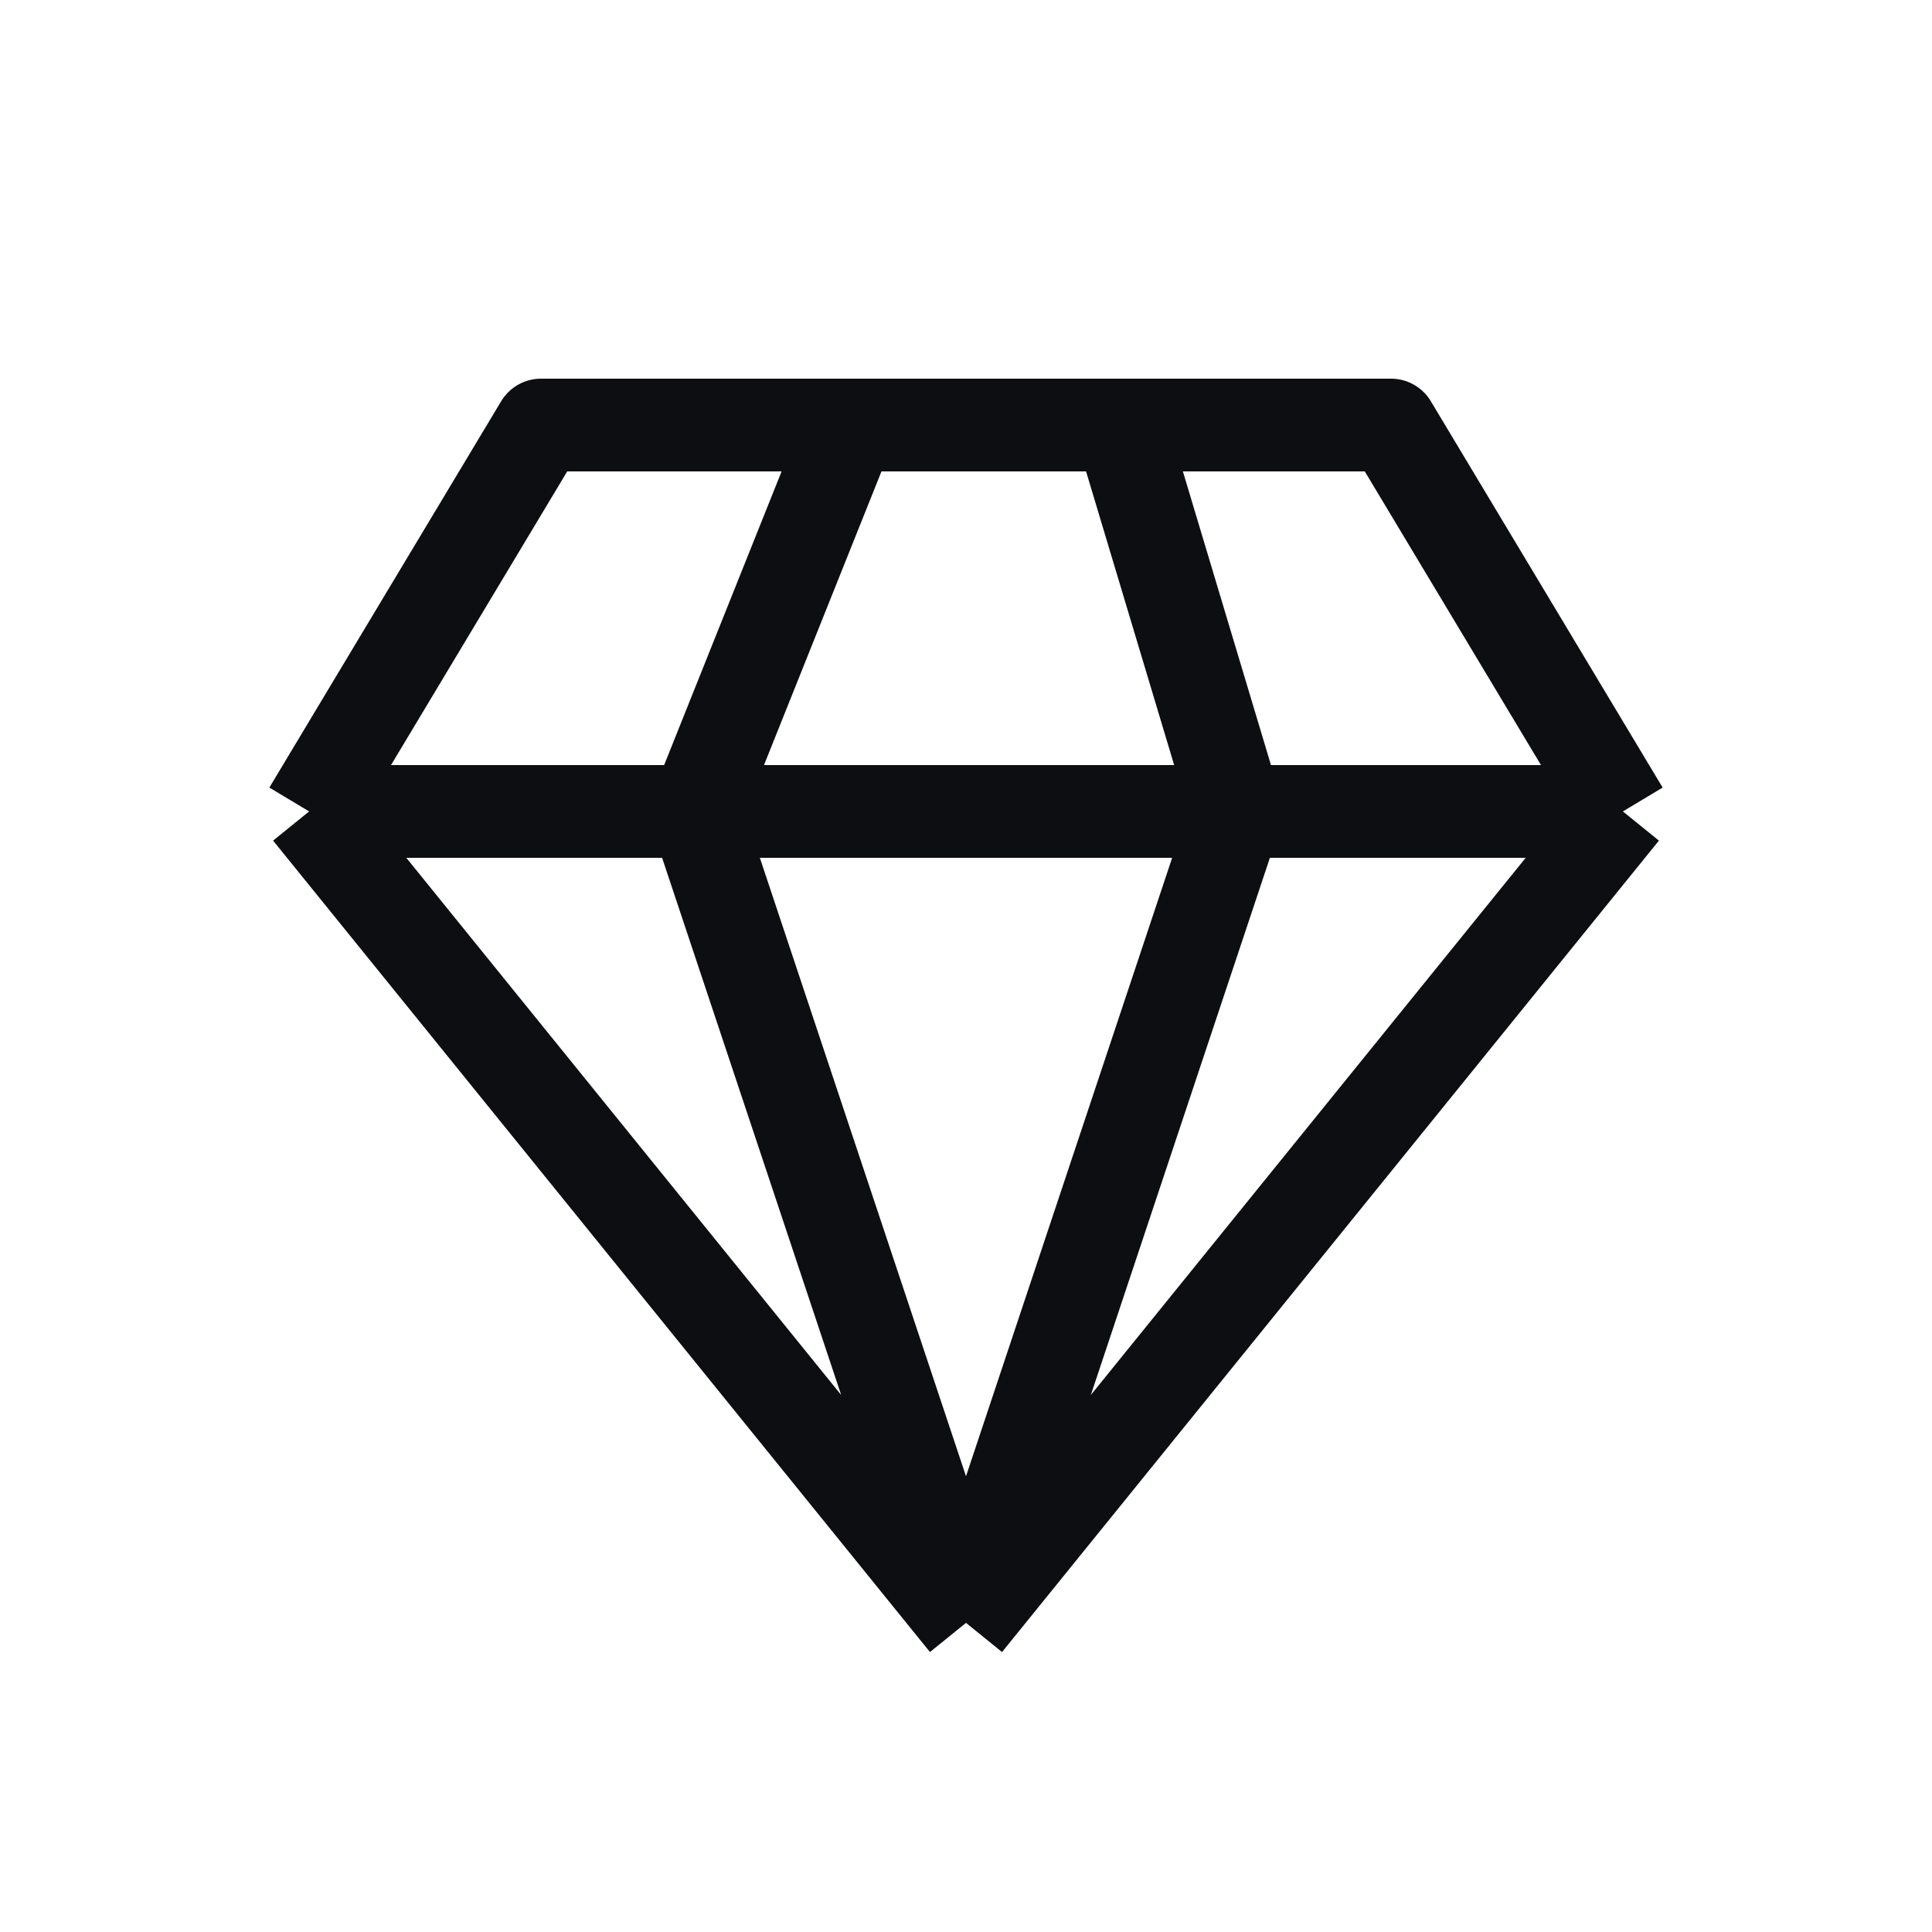
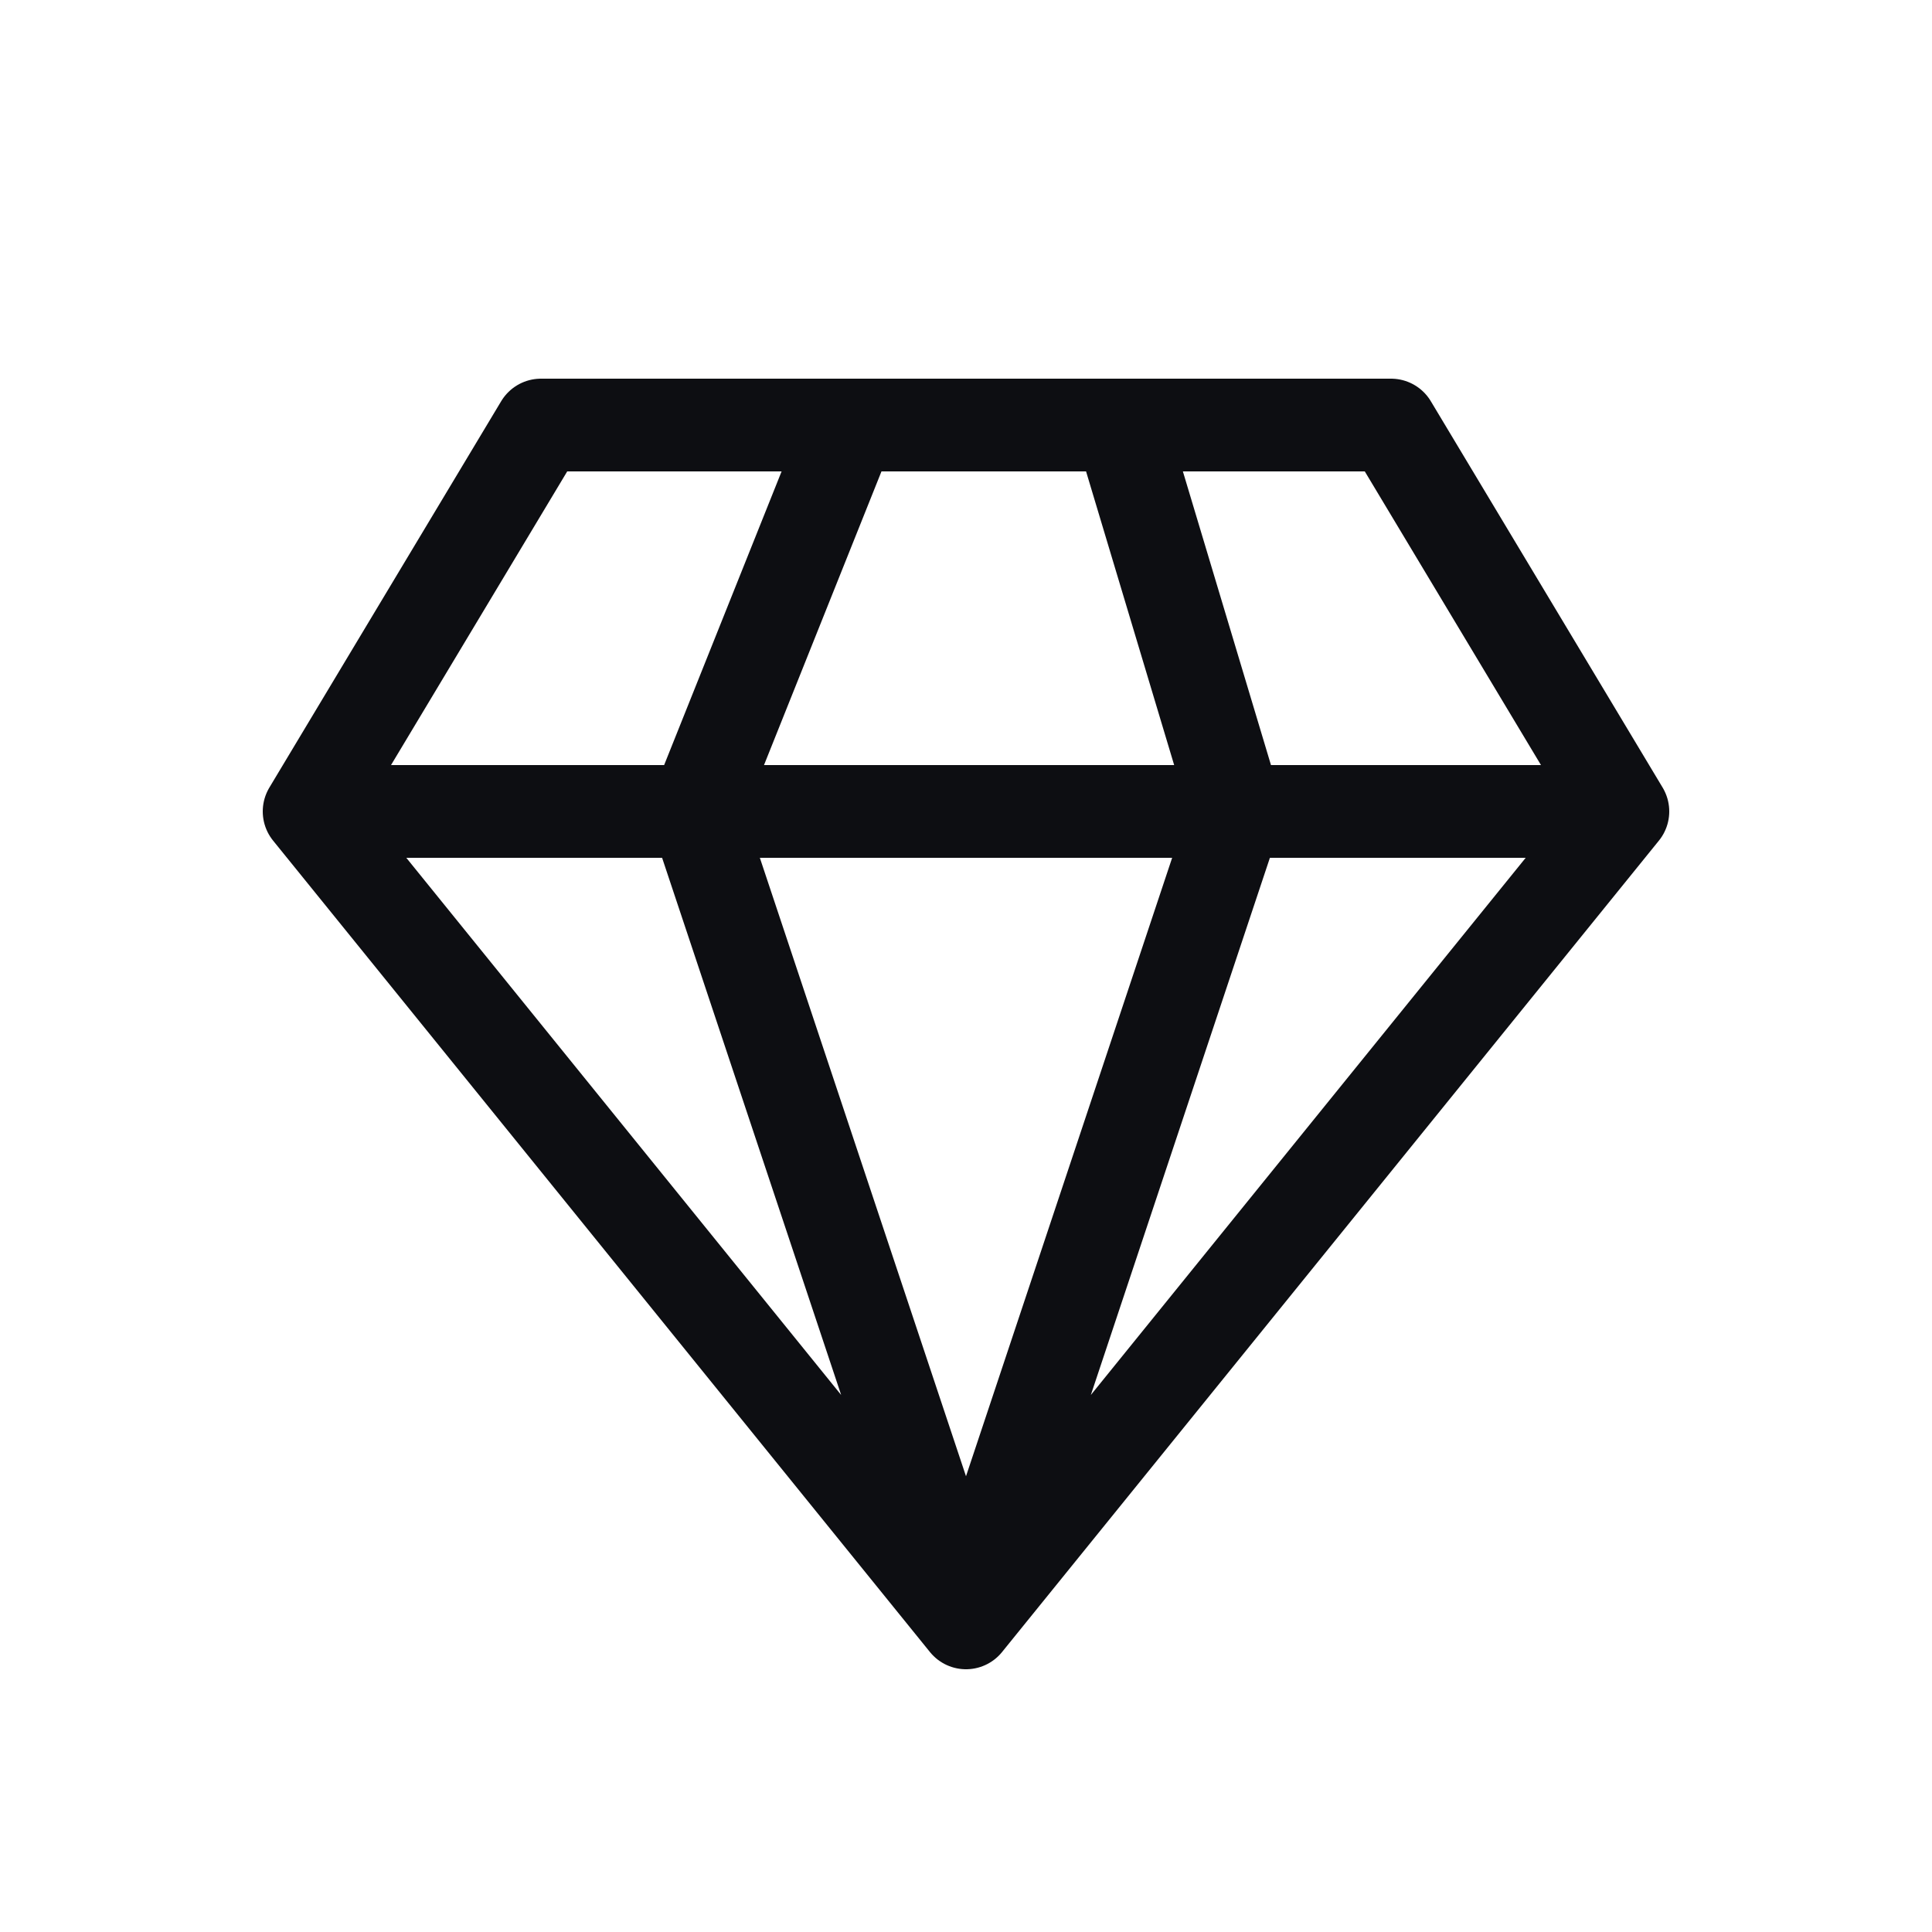
<svg xmlns="http://www.w3.org/2000/svg" width="25" height="25" viewBox="0 0 25 25" fill="none">
-   <path d="M21 10.5L12.5 21M21 10.5L18 5.5H11M21 10.5H16M12.5 21L4 10.5M12.5 21L9 10.5M12.5 21L16 10.5M4 10.5L7 5.5H11M4 10.5H9M9 10.5H12.5H16M9 10.5L11 5.5M16 10.5L14.5 5.5H11" stroke="#0D0E12" stroke-width="1.2" stroke-linejoin="round" />
+   <path d="M21 10.5L12.5 21M21 10.5L18 5.5H11M21 10.5H16M12.5 21L4 10.5M12.5 21L9 10.5M12.5 21L16 10.5M4 10.5L7 5.5H11M4 10.5H9M9 10.5H12.5H16M9 10.5L11 5.5M16 10.5L14.5 5.5H11" stroke="#0D0E12" stroke-width="1.2" stroke-linejoin="round" stroke-linecap="round" />
</svg>
